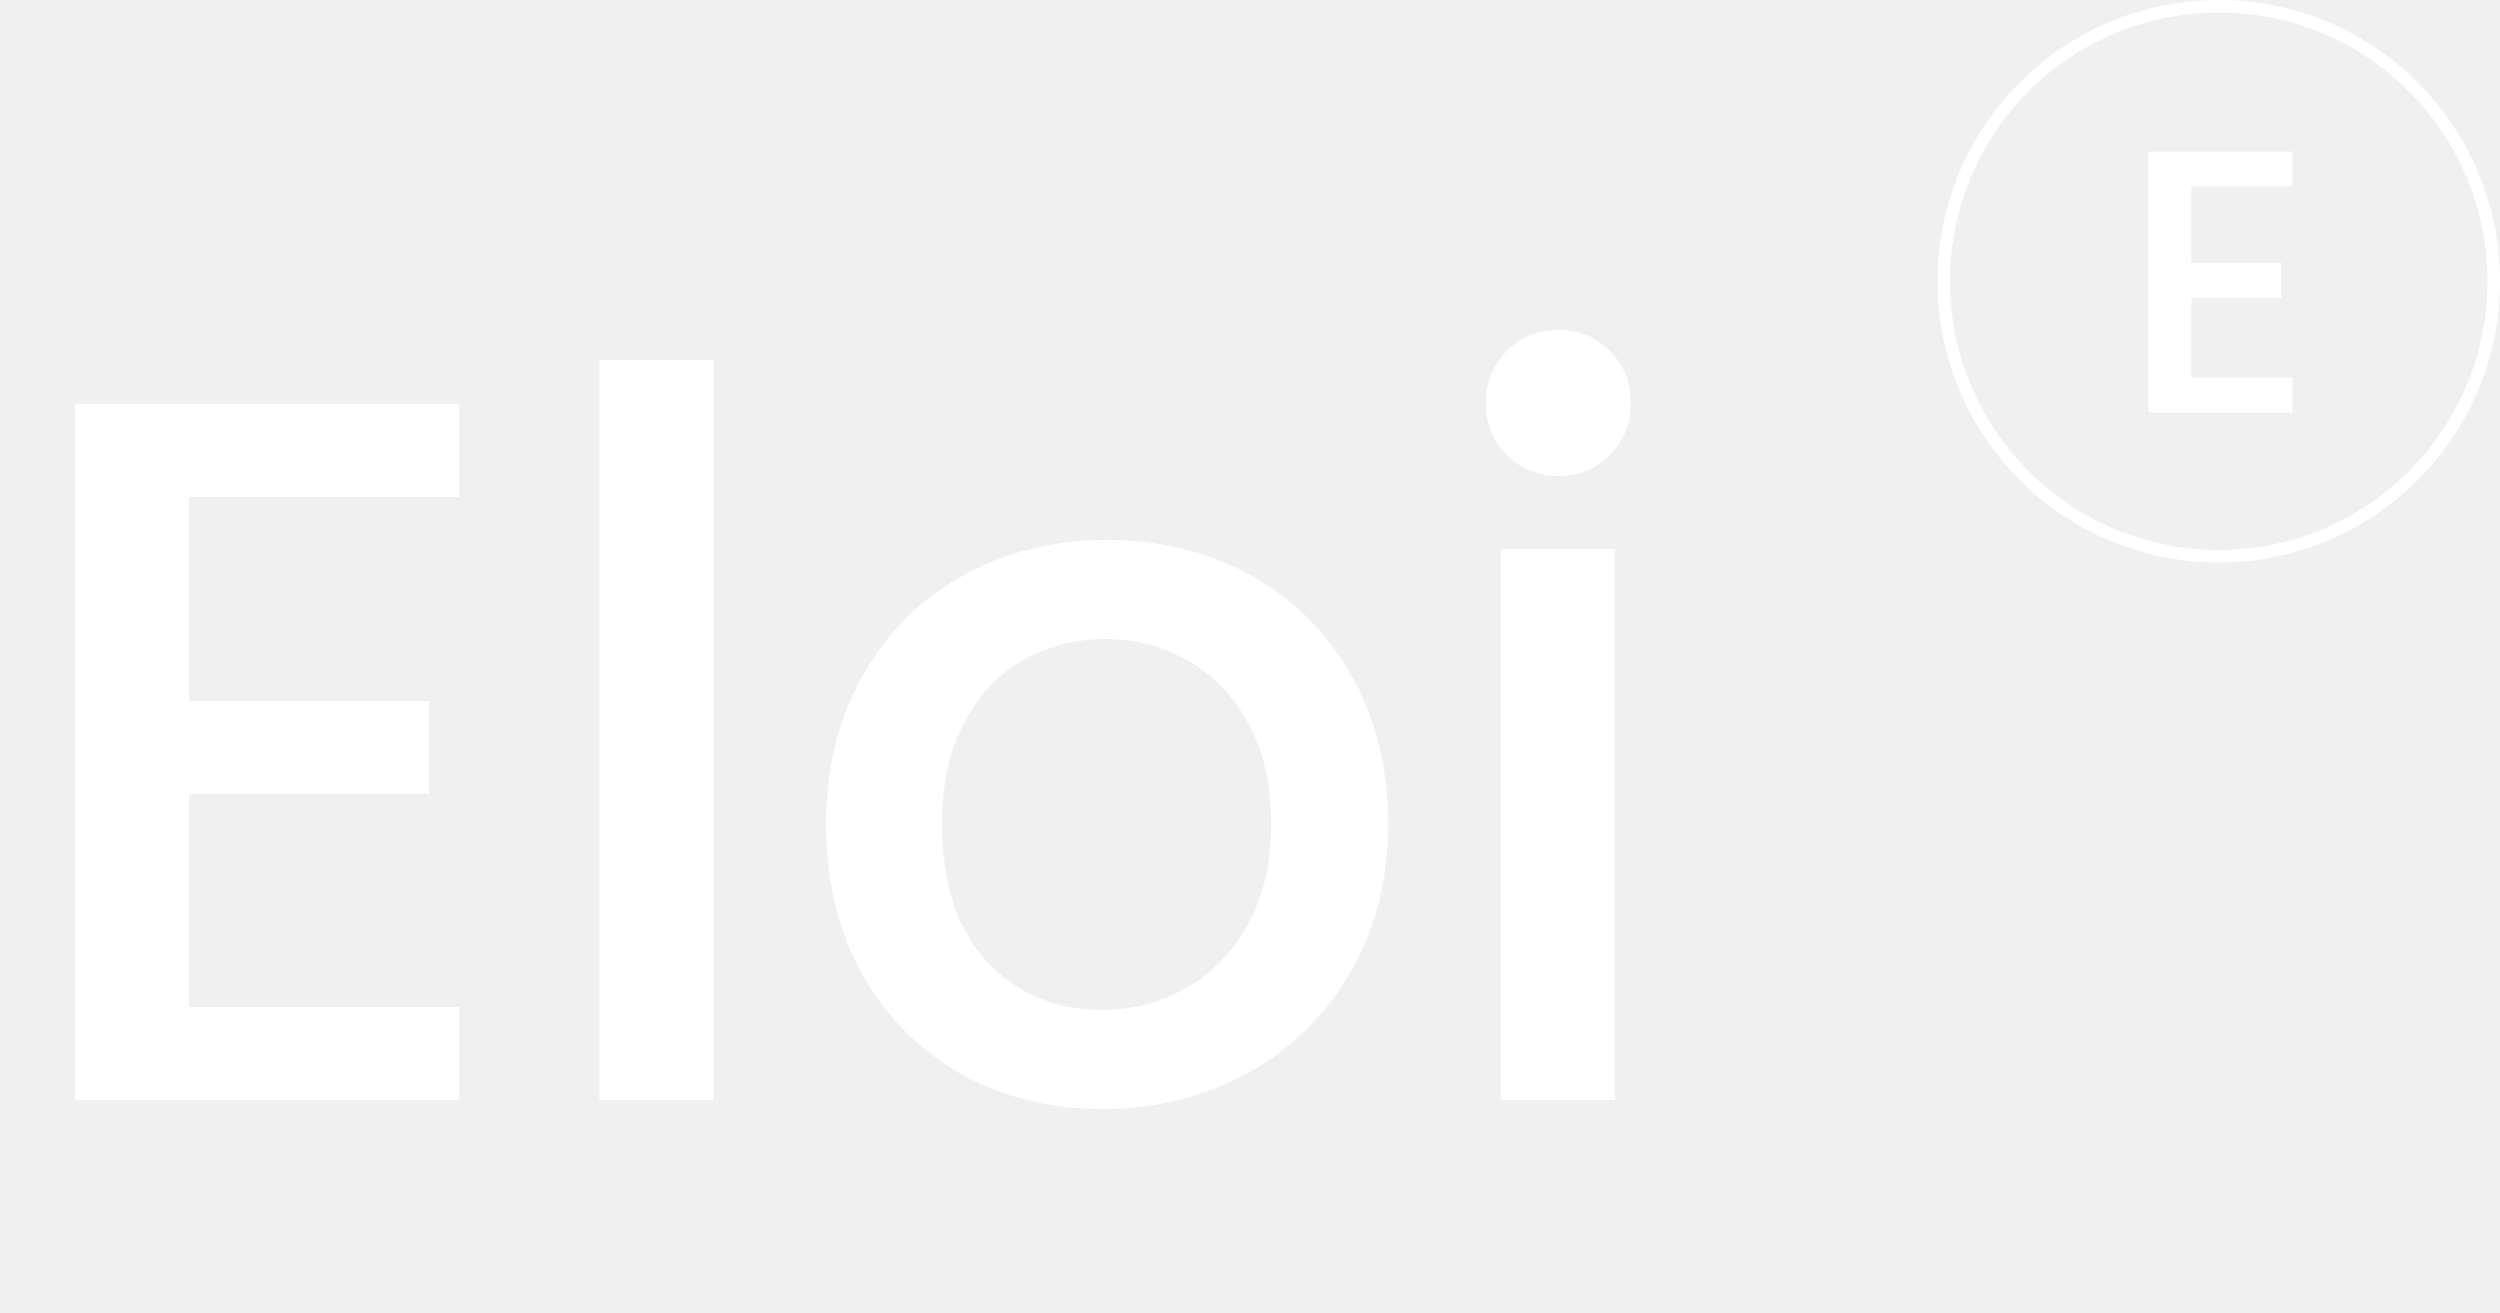
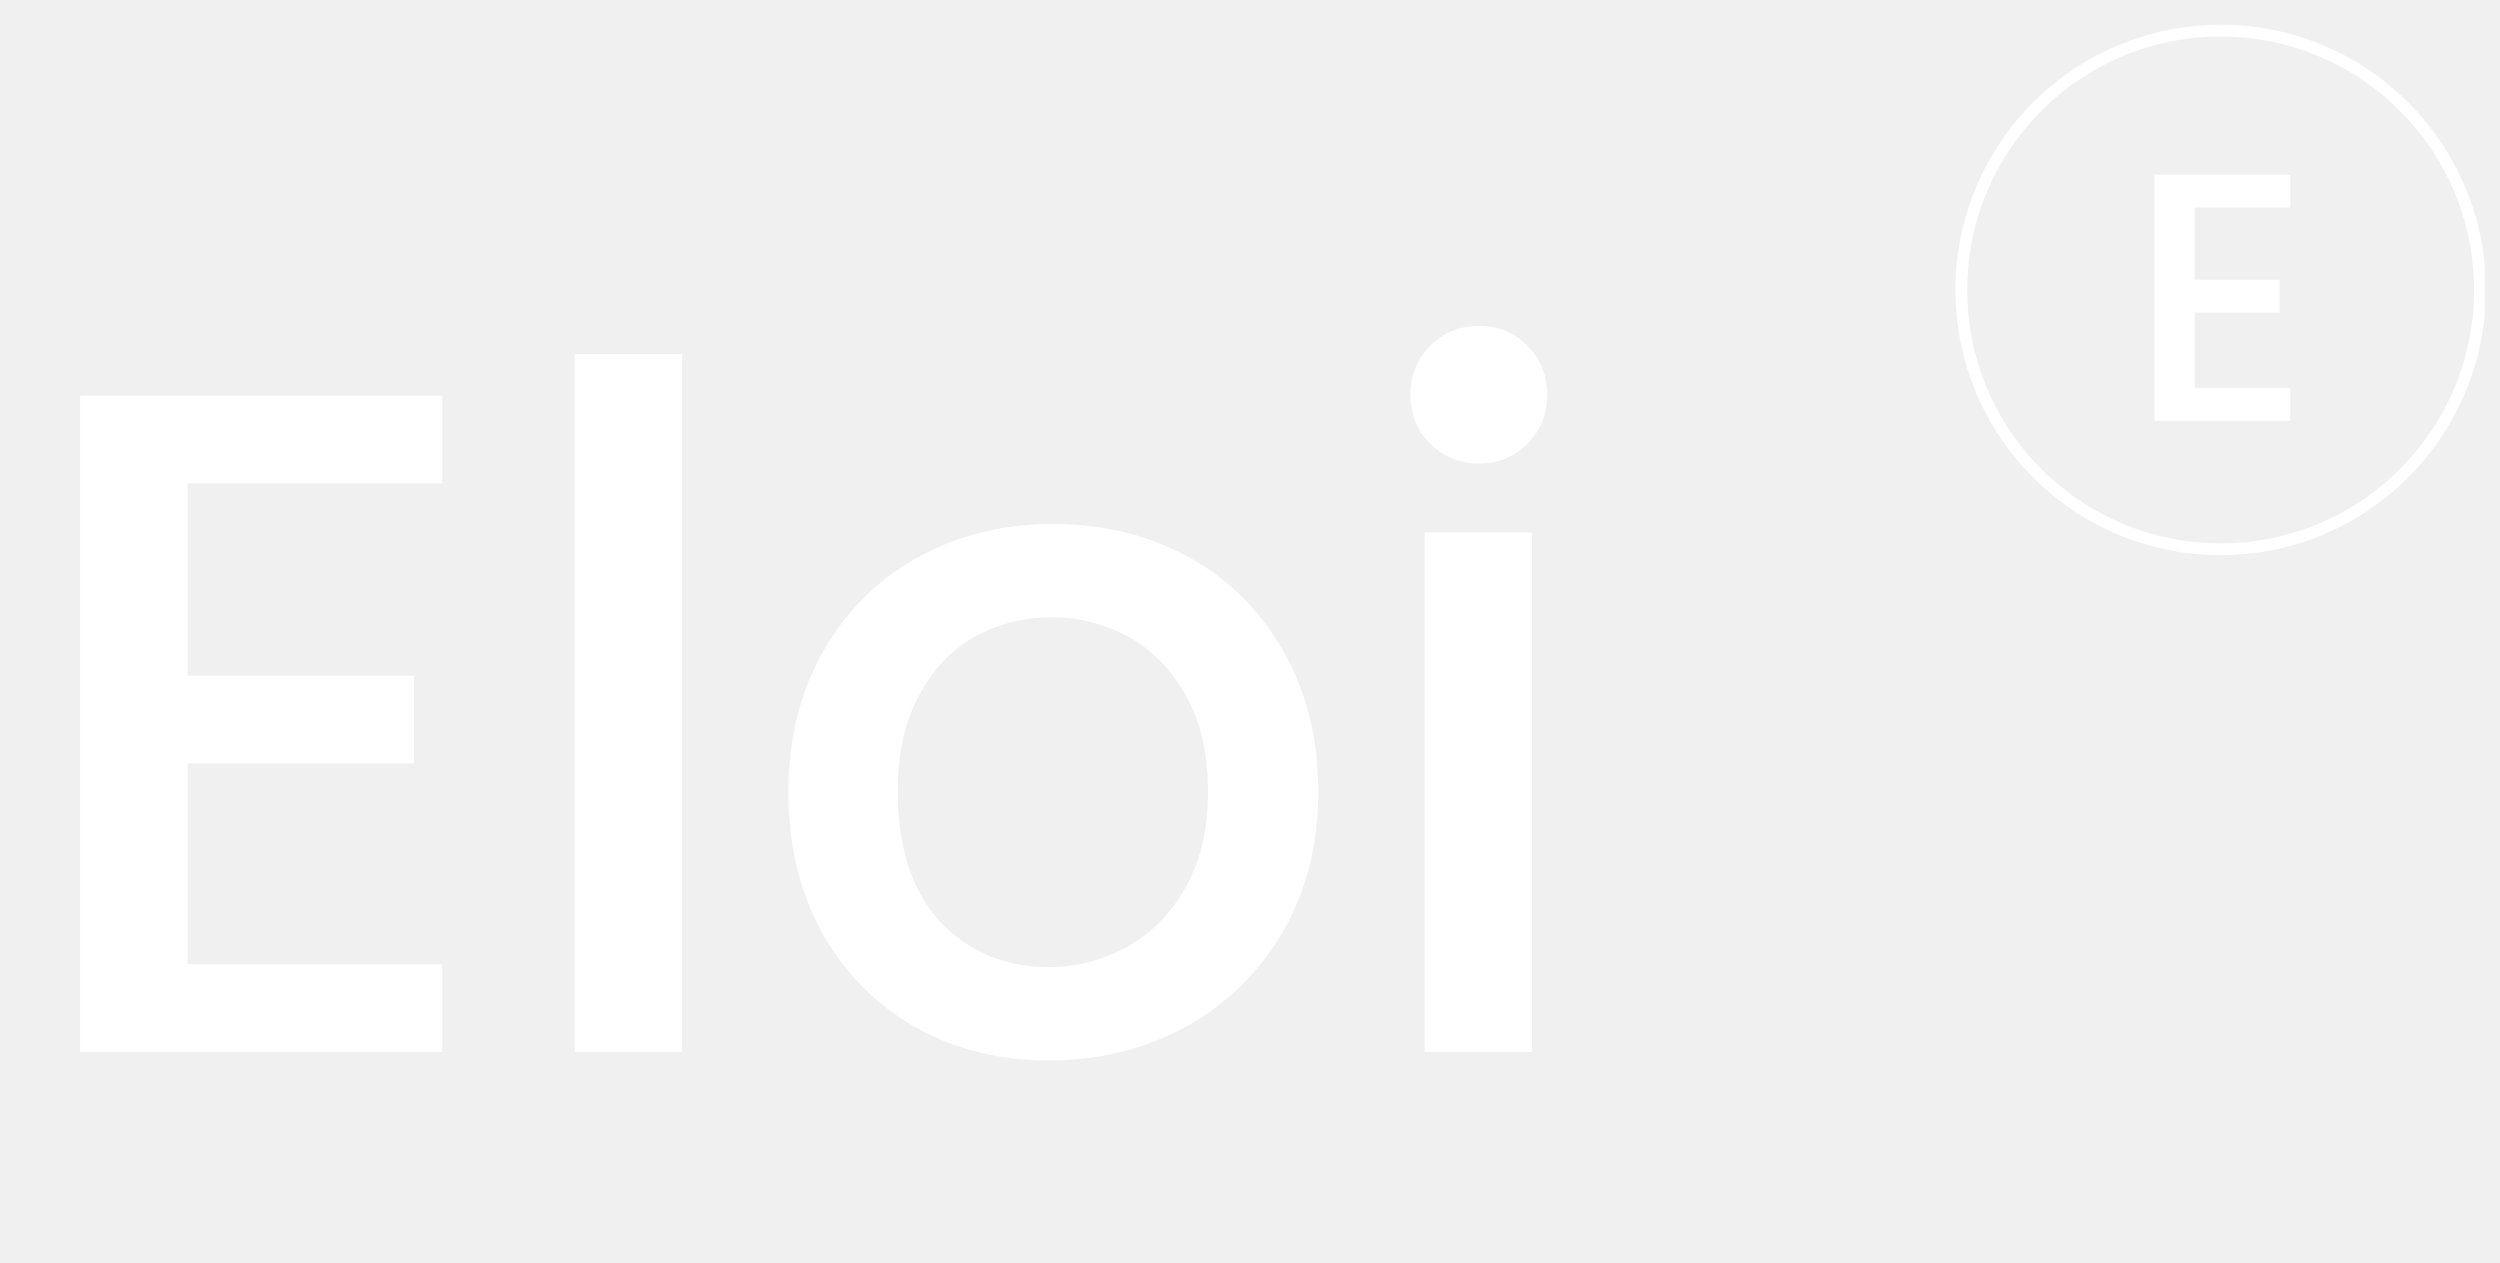
- <svg xmlns="http://www.w3.org/2000/svg" width="200" height="105" viewBox="0 0 200 105" fill="none">
+ <svg xmlns="http://www.w3.org/2000/svg" width="101" height="51" viewBox="0 0 101 51" fill="none">
  <g clip-path="url(#clip0_161_2463)">
-     <path d="M15.12 39.76V56.08H34.32V63.52H15.12V80.56H36.72V88H6V32.32H36.72V39.76H15.12ZM57.073 28.8V88H47.953V28.8H57.073ZM88.167 88.72C84.007 88.72 80.247 87.787 76.887 85.92C73.527 84 70.887 81.333 68.967 77.92C67.047 74.453 66.087 70.453 66.087 65.92C66.087 61.44 67.073 57.467 69.047 54C71.02 50.533 73.713 47.867 77.127 46C80.54 44.133 84.353 43.2 88.567 43.2C92.78 43.2 96.594 44.133 100.007 46C103.42 47.867 106.114 50.533 108.087 54C110.06 57.467 111.047 61.44 111.047 65.92C111.047 70.4 110.034 74.373 108.007 77.84C105.98 81.307 103.207 84 99.687 85.92C96.22 87.787 92.38 88.72 88.167 88.72ZM88.167 80.8C90.513 80.8 92.7 80.24 94.727 79.12C96.807 78 98.487 76.32 99.767 74.08C101.047 71.84 101.687 69.12 101.687 65.92C101.687 62.72 101.074 60.027 99.847 57.84C98.62 55.6 96.993 53.92 94.967 52.8C92.94 51.68 90.754 51.12 88.407 51.12C86.06 51.12 83.874 51.68 81.847 52.8C79.874 53.92 78.3 55.6 77.127 57.84C75.954 60.027 75.367 62.72 75.367 65.92C75.367 70.667 76.567 74.347 78.967 76.96C81.42 79.52 84.487 80.8 88.167 80.8ZM124.703 38.08C123.049 38.08 121.663 37.52 120.543 36.4C119.423 35.28 118.863 33.893 118.863 32.24C118.863 30.587 119.423 29.2 120.543 28.08C121.663 26.96 123.049 26.4 124.703 26.4C126.303 26.4 127.663 26.96 128.783 28.08C129.903 29.2 130.463 30.587 130.463 32.24C130.463 33.893 129.903 35.28 128.783 36.4C127.663 37.52 126.303 38.08 124.703 38.08ZM129.183 43.92V88H120.063V43.92H129.183Z" fill="white" />
+     <path d="M7.581 19.529V27.3H16.724V30.843H7.581V38.957H17.867V42.5H3.238V15.986H17.867V19.529H7.581ZM27.558 14.309V42.5H23.216V14.309H27.558ZM42.365 42.843C40.384 42.843 38.594 42.398 36.994 41.51C35.394 40.595 34.136 39.325 33.222 37.7C32.308 36.049 31.851 34.144 31.851 31.986C31.851 29.852 32.321 27.96 33.26 26.309C34.2 24.659 35.483 23.389 37.108 22.5C38.733 21.611 40.549 21.167 42.556 21.167C44.562 21.167 46.378 21.611 48.003 22.5C49.629 23.389 50.911 24.659 51.851 26.309C52.791 27.96 53.26 29.852 53.26 31.986C53.26 34.119 52.778 36.011 51.813 37.662C50.848 39.313 49.527 40.595 47.851 41.51C46.2 42.398 44.371 42.843 42.365 42.843ZM42.365 39.071C43.483 39.071 44.524 38.805 45.489 38.271C46.479 37.738 47.279 36.938 47.889 35.871C48.498 34.805 48.803 33.51 48.803 31.986C48.803 30.462 48.511 29.179 47.927 28.138C47.343 27.071 46.568 26.271 45.603 25.738C44.638 25.205 43.597 24.938 42.479 24.938C41.362 24.938 40.321 25.205 39.356 25.738C38.416 26.271 37.667 27.071 37.108 28.138C36.549 29.179 36.27 30.462 36.27 31.986C36.27 34.246 36.841 35.998 37.984 37.243C39.152 38.462 40.613 39.071 42.365 39.071ZM59.763 18.729C58.976 18.729 58.315 18.462 57.782 17.929C57.249 17.395 56.982 16.735 56.982 15.948C56.982 15.16 57.249 14.5 57.782 13.967C58.315 13.433 58.976 13.167 59.763 13.167C60.525 13.167 61.172 13.433 61.706 13.967C62.239 14.5 62.506 15.16 62.506 15.948C62.506 16.735 62.239 17.395 61.706 17.929C61.172 18.462 60.525 18.729 59.763 18.729ZM61.896 21.509V42.5H57.553V21.509H61.896Z" fill="white" />
    <g clip-path="url(#clip1_161_2463)">
-       <path d="M175.304 14.91V21.03H182.504V23.82H175.304V30.21H183.404V33H171.884V12.12H183.404V14.91H175.304Z" fill="white" />
+       <path d="M88.668 8.386V11.3H92.097V12.629H88.668V15.671H92.526V17H87.04V7.057H92.526V8.386H88.668Z" fill="white" />
    </g>
-     <rect x="155.5" y="0.5" width="44" height="44" rx="22" stroke="white" />
+     <rect x="79.238" y="1.238" width="20.952" height="20.952" rx="10.476" stroke="white" stroke-width="0.476" />
  </g>
  <defs>
    <clipPath id="clip0_161_2463">
-       <rect width="200" height="105" fill="white" />
+       <rect width="100" height="50" fill="white" transform="translate(0.380859 0.5)" />
    </clipPath>
    <clipPath id="clip1_161_2463">
-       <rect x="155" width="45" height="45" rx="22.5" fill="white" />
+       <rect x="79" y="1" width="21.429" height="21.429" rx="10.714" fill="white" />
    </clipPath>
  </defs>
</svg>
